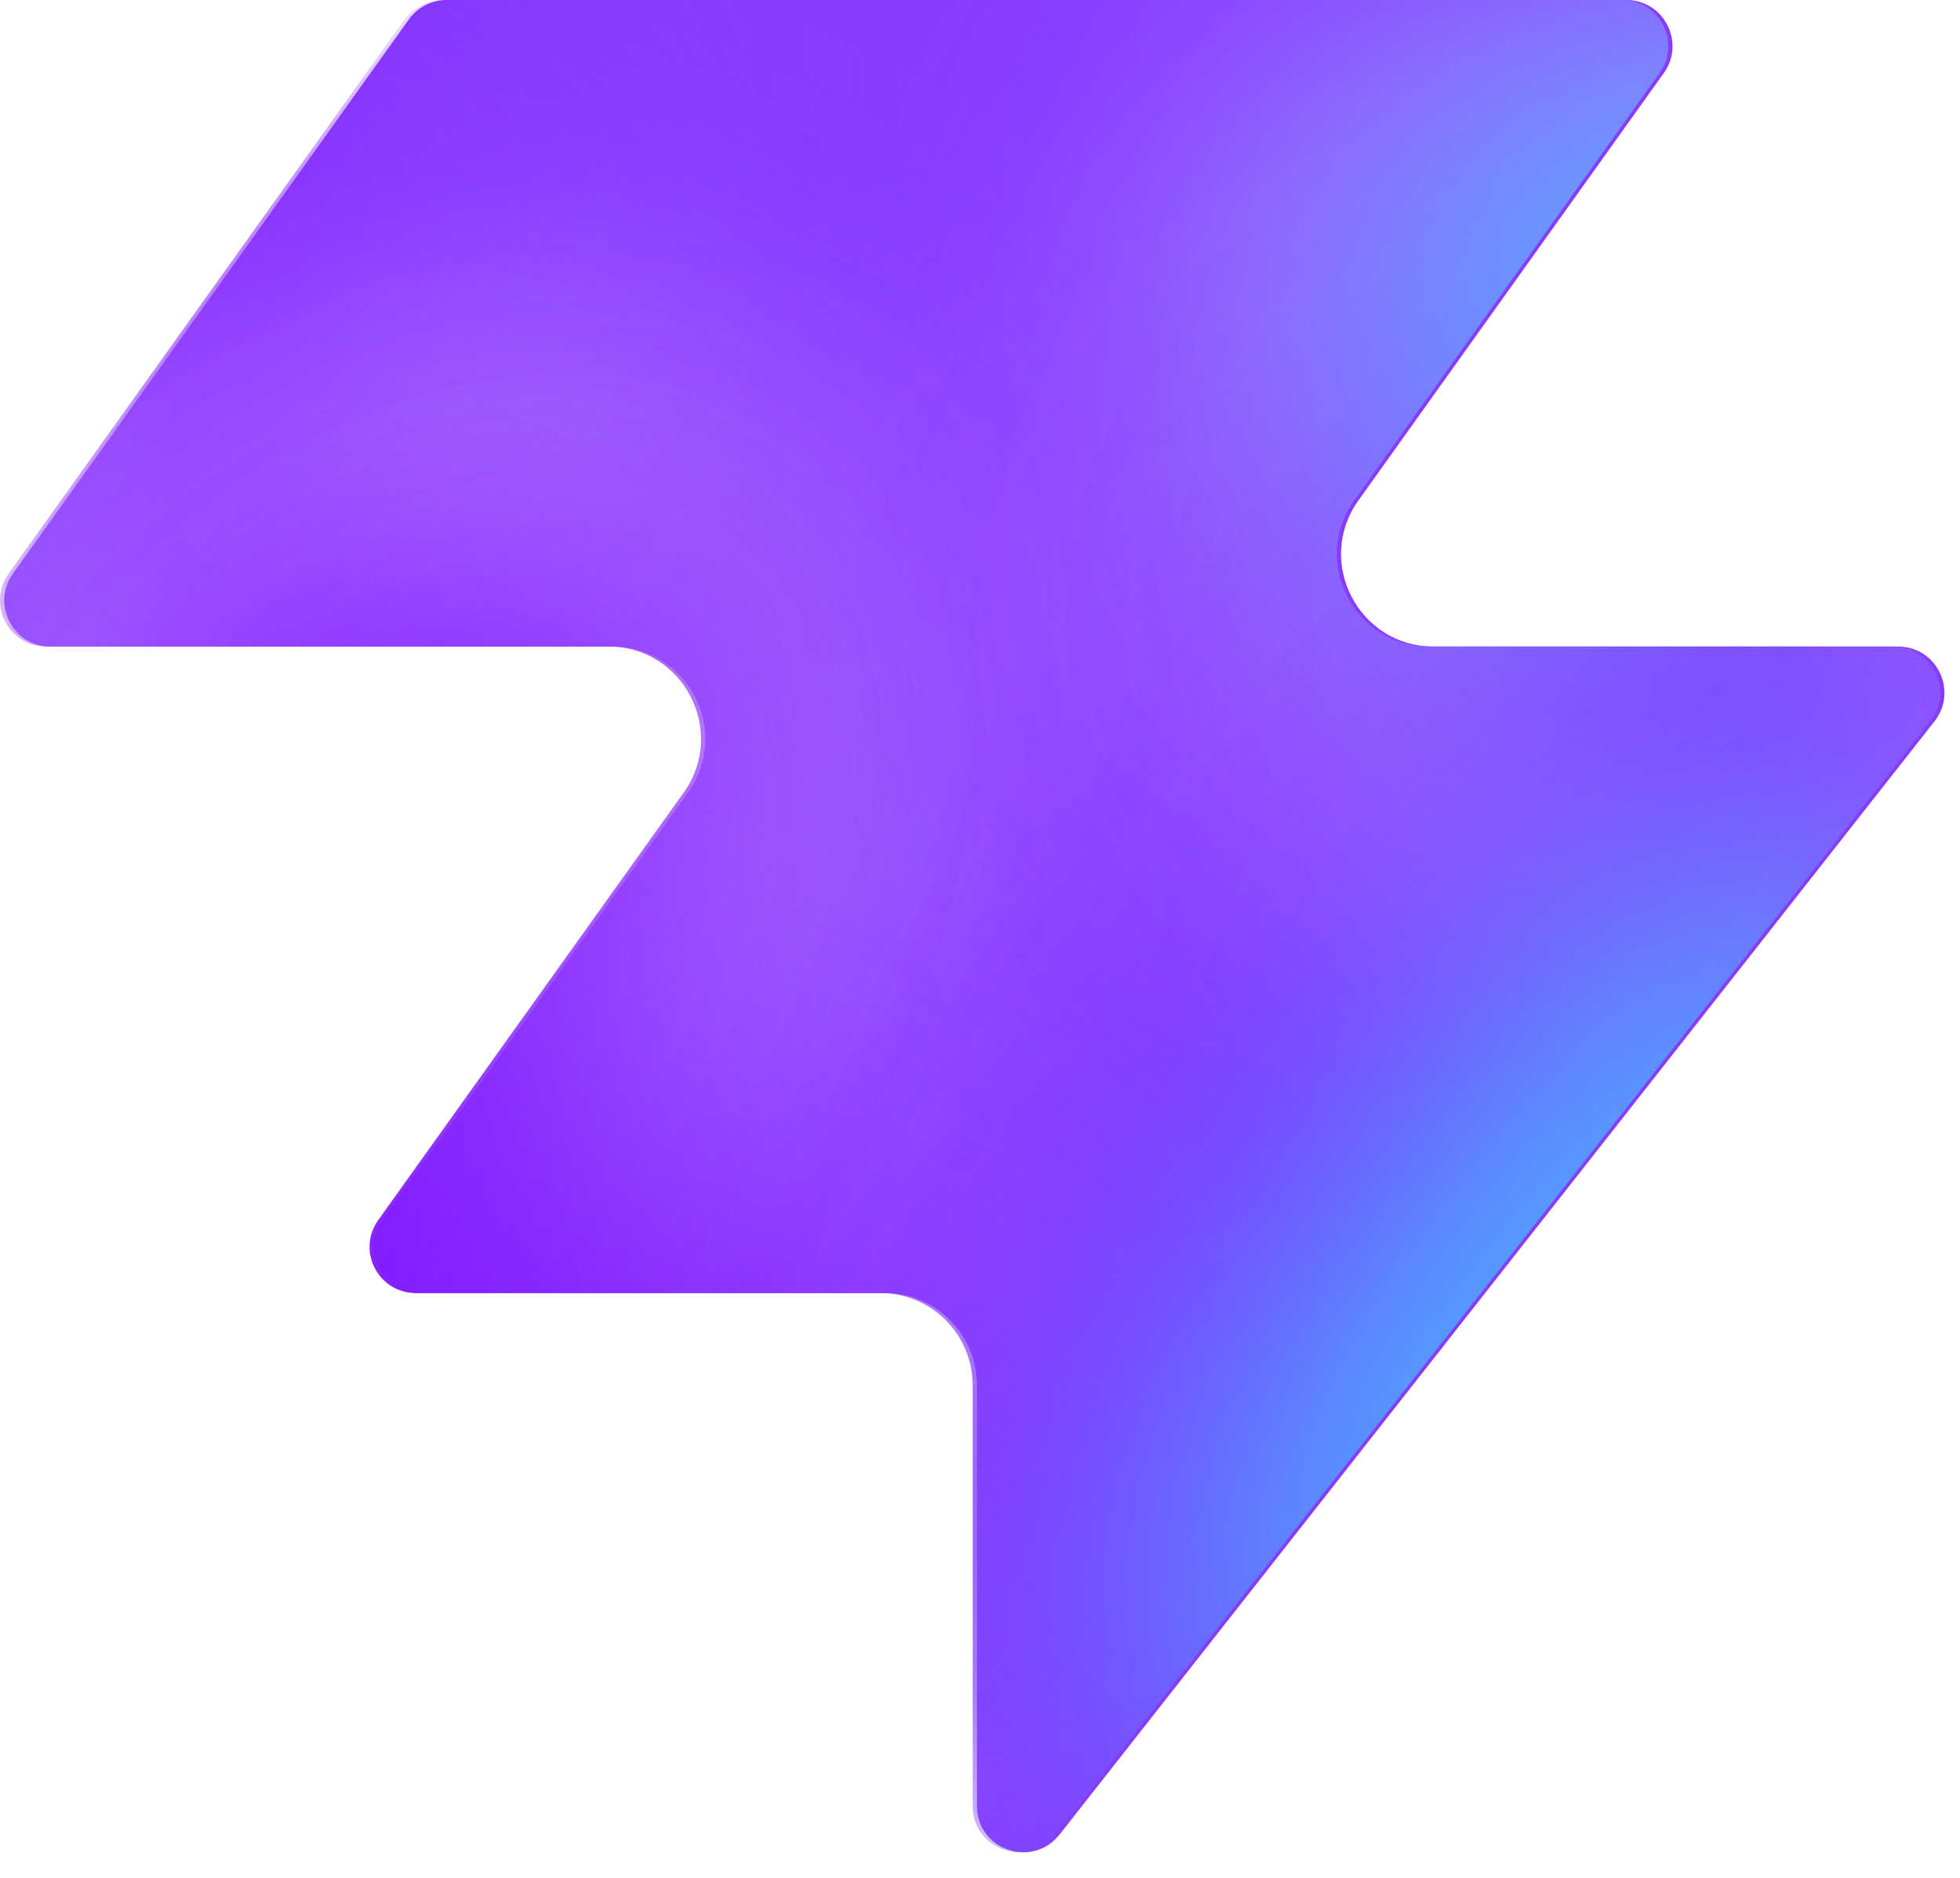
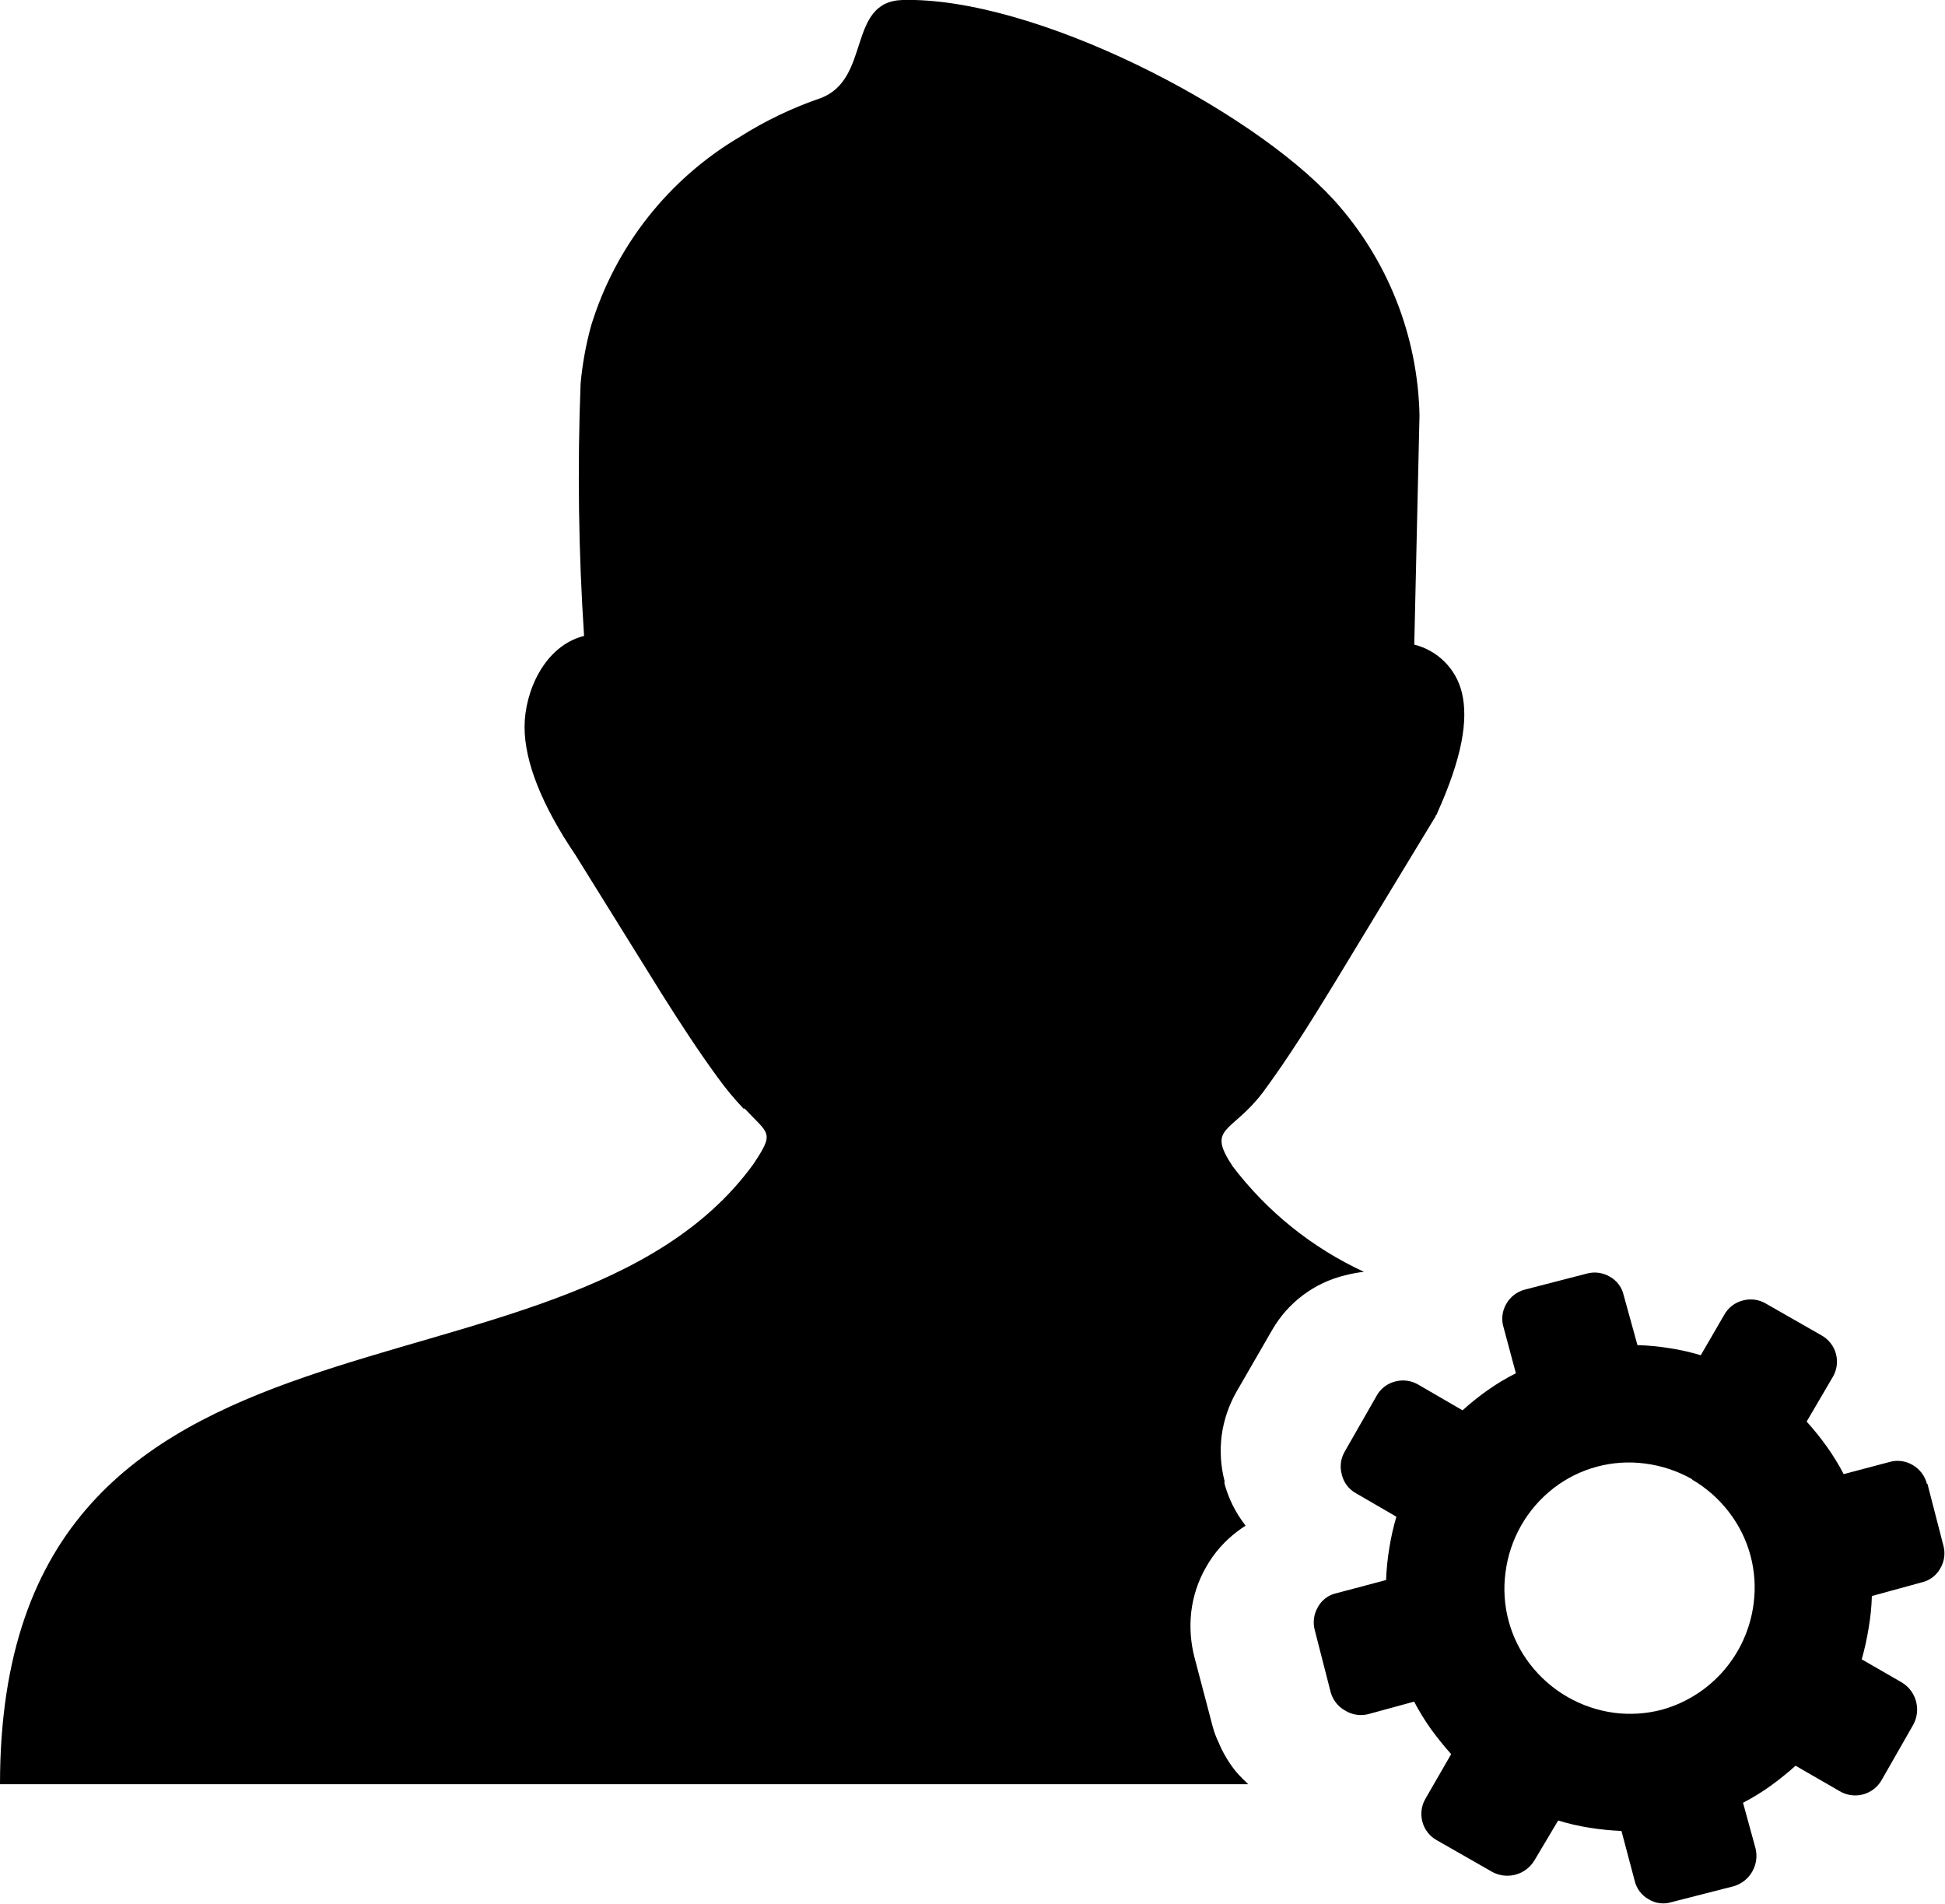
- <svg xmlns="http://www.w3.org/2000/svg" width="48" height="46" fill="none" viewBox="0 0 48 46">
-   <path fill="#863bff" d="M25.946 44.938c-.664.845-2.021.375-2.021-.698V33.937a2.26 2.26 0 0 0-2.262-2.262H10.287c-.92 0-1.456-1.04-.92-1.788l7.48-10.471c1.07-1.497 0-3.578-1.842-3.578H1.237c-.92 0-1.456-1.04-.92-1.788L10.013.474c.214-.297.556-.474.92-.474h28.894c.92 0 1.456 1.04.92 1.788l-7.48 10.471c-1.07 1.498 0 3.579 1.842 3.579h11.377c.943 0 1.473 1.088.89 1.83L25.947 44.94z" style="fill:#863bff;fill:color(display-p3 .525 .23 1);fill-opacity:1" />
-   <mask id="a" width="48" height="46" x="0" y="0" maskUnits="userSpaceOnUse" style="mask-type:alpha">
-     <path fill="#000" d="M25.842 44.938c-.664.844-2.021.375-2.021-.698V33.937a2.26 2.26 0 0 0-2.262-2.262H10.183c-.92 0-1.456-1.04-.92-1.788l7.48-10.471c1.07-1.498 0-3.579-1.842-3.579H1.133c-.92 0-1.456-1.04-.92-1.787L9.91.473c.214-.297.556-.474.92-.474h28.894c.92 0 1.456 1.04.92 1.788l-7.48 10.471c-1.07 1.498 0 3.578 1.842 3.578h11.377c.943 0 1.473 1.088.89 1.832L25.843 44.94z" style="fill:#000;fill-opacity:1" />
-   </mask>
-   <g mask="url(#a)">
-     <g filter="url(#b)">
-       <ellipse cx="5.508" cy="14.704" fill="#ede6ff" rx="5.508" ry="14.704" style="fill:#ede6ff;fill:color(display-p3 .927 .903 1);fill-opacity:1" transform="matrix(.00324 1 1 -.00324 -4.47 31.516)" />
-     </g>
-     <g filter="url(#c)">
-       <ellipse cx="10.399" cy="29.851" fill="#ede6ff" rx="10.399" ry="29.851" style="fill:#ede6ff;fill:color(display-p3 .927 .903 1);fill-opacity:1" transform="matrix(.00324 1 1 -.00324 -39.328 7.883)" />
-     </g>
-     <g filter="url(#d)">
-       <ellipse cx="5.508" cy="30.487" fill="#7e14ff" rx="5.508" ry="30.487" style="fill:#7e14ff;fill:color(display-p3 .492 .077 1);fill-opacity:1" transform="rotate(89.814 -25.913 -14.639)scale(1 -1)" />
-     </g>
-     <g filter="url(#e)">
-       <ellipse cx="5.508" cy="30.599" fill="#7e14ff" rx="5.508" ry="30.599" style="fill:#7e14ff;fill:color(display-p3 .492 .077 1);fill-opacity:1" transform="rotate(89.814 -32.644 -3.334)scale(1 -1)" />
-     </g>
-     <g filter="url(#f)">
-       <ellipse cx="5.508" cy="30.599" fill="#7e14ff" rx="5.508" ry="30.599" style="fill:#7e14ff;fill:color(display-p3 .492 .077 1);fill-opacity:1" transform="matrix(.00324 1 1 -.00324 -34.34 30.47)" />
-     </g>
-     <g filter="url(#g)">
-       <ellipse cx="14.072" cy="22.078" fill="#ede6ff" rx="14.072" ry="22.078" style="fill:#ede6ff;fill:color(display-p3 .927 .903 1);fill-opacity:1" transform="rotate(93.35 24.506 48.493)scale(-1 1)" />
-     </g>
-     <g filter="url(#h)">
-       <ellipse cx="3.47" cy="21.501" fill="#7e14ff" rx="3.47" ry="21.501" style="fill:#7e14ff;fill:color(display-p3 .492 .077 1);fill-opacity:1" transform="rotate(89.009 28.708 47.59)scale(-1 1)" />
-     </g>
-     <g filter="url(#i)">
-       <ellipse cx="3.47" cy="21.501" fill="#7e14ff" rx="3.47" ry="21.501" style="fill:#7e14ff;fill:color(display-p3 .492 .077 1);fill-opacity:1" transform="rotate(89.009 28.708 47.59)scale(-1 1)" />
-     </g>
-     <g filter="url(#j)">
-       <ellipse cx=".387" cy="8.972" fill="#7e14ff" rx="4.407" ry="29.108" style="fill:#7e14ff;fill:color(display-p3 .492 .077 1);fill-opacity:1" transform="rotate(39.51 .387 8.972)" />
-     </g>
-     <g filter="url(#k)">
-       <ellipse cx="47.523" cy="-6.092" fill="#7e14ff" rx="4.407" ry="29.108" style="fill:#7e14ff;fill:color(display-p3 .492 .077 1);fill-opacity:1" transform="rotate(37.892 47.523 -6.092)" />
-     </g>
-     <g filter="url(#l)">
-       <ellipse cx="41.412" cy="6.333" fill="#47bfff" rx="5.971" ry="9.665" style="fill:#47bfff;fill:color(display-p3 .28 .748 1);fill-opacity:1" transform="rotate(37.892 41.412 6.333)" />
-     </g>
-     <g filter="url(#m)">
-       <ellipse cx="-1.879" cy="38.332" fill="#7e14ff" rx="4.407" ry="29.108" style="fill:#7e14ff;fill:color(display-p3 .492 .077 1);fill-opacity:1" transform="rotate(37.892 -1.88 38.332)" />
-     </g>
-     <g filter="url(#n)">
-       <ellipse cx="-1.879" cy="38.332" fill="#7e14ff" rx="4.407" ry="29.108" style="fill:#7e14ff;fill:color(display-p3 .492 .077 1);fill-opacity:1" transform="rotate(37.892 -1.88 38.332)" />
-     </g>
-     <g filter="url(#o)">
-       <ellipse cx="35.651" cy="29.907" fill="#7e14ff" rx="4.407" ry="29.108" style="fill:#7e14ff;fill:color(display-p3 .492 .077 1);fill-opacity:1" transform="rotate(37.892 35.651 29.907)" />
-     </g>
-     <g filter="url(#p)">
-       <ellipse cx="38.418" cy="32.4" fill="#47bfff" rx="5.971" ry="15.297" style="fill:#47bfff;fill:color(display-p3 .28 .748 1);fill-opacity:1" transform="rotate(37.892 38.418 32.4)" />
-     </g>
-   </g>
-   <defs>
-     <filter id="b" width="60.045" height="41.654" x="-19.77" y="16.149" color-interpolation-filters="sRGB" filterUnits="userSpaceOnUse">
-       <feFlood flood-opacity="0" result="BackgroundImageFix" />
-       <feBlend in="SourceGraphic" in2="BackgroundImageFix" result="shape" />
-       <feGaussianBlur result="effect1_foregroundBlur_2002_17158" stdDeviation="7.659" />
-     </filter>
-     <filter id="c" width="90.34" height="51.437" x="-54.613" y="-7.533" color-interpolation-filters="sRGB" filterUnits="userSpaceOnUse">
-       <feFlood flood-opacity="0" result="BackgroundImageFix" />
-       <feBlend in="SourceGraphic" in2="BackgroundImageFix" result="shape" />
-       <feGaussianBlur result="effect1_foregroundBlur_2002_17158" stdDeviation="7.659" />
-     </filter>
-     <filter id="d" width="79.355" height="29.4" x="-49.64" y="2.03" color-interpolation-filters="sRGB" filterUnits="userSpaceOnUse">
-       <feFlood flood-opacity="0" result="BackgroundImageFix" />
-       <feBlend in="SourceGraphic" in2="BackgroundImageFix" result="shape" />
-       <feGaussianBlur result="effect1_foregroundBlur_2002_17158" stdDeviation="4.596" />
-     </filter>
-     <filter id="e" width="79.579" height="29.4" x="-45.045" y="20.029" color-interpolation-filters="sRGB" filterUnits="userSpaceOnUse">
-       <feFlood flood-opacity="0" result="BackgroundImageFix" />
-       <feBlend in="SourceGraphic" in2="BackgroundImageFix" result="shape" />
-       <feGaussianBlur result="effect1_foregroundBlur_2002_17158" stdDeviation="4.596" />
-     </filter>
-     <filter id="f" width="79.579" height="29.4" x="-43.513" y="21.178" color-interpolation-filters="sRGB" filterUnits="userSpaceOnUse">
-       <feFlood flood-opacity="0" result="BackgroundImageFix" />
-       <feBlend in="SourceGraphic" in2="BackgroundImageFix" result="shape" />
-       <feGaussianBlur result="effect1_foregroundBlur_2002_17158" stdDeviation="4.596" />
-     </filter>
-     <filter id="g" width="74.749" height="58.852" x="15.756" y="-17.901" color-interpolation-filters="sRGB" filterUnits="userSpaceOnUse">
-       <feFlood flood-opacity="0" result="BackgroundImageFix" />
-       <feBlend in="SourceGraphic" in2="BackgroundImageFix" result="shape" />
-       <feGaussianBlur result="effect1_foregroundBlur_2002_17158" stdDeviation="7.659" />
-     </filter>
-     <filter id="h" width="61.377" height="25.362" x="23.548" y="2.284" color-interpolation-filters="sRGB" filterUnits="userSpaceOnUse">
-       <feFlood flood-opacity="0" result="BackgroundImageFix" />
-       <feBlend in="SourceGraphic" in2="BackgroundImageFix" result="shape" />
-       <feGaussianBlur result="effect1_foregroundBlur_2002_17158" stdDeviation="4.596" />
-     </filter>
-     <filter id="i" width="61.377" height="25.362" x="23.548" y="2.284" color-interpolation-filters="sRGB" filterUnits="userSpaceOnUse">
-       <feFlood flood-opacity="0" result="BackgroundImageFix" />
-       <feBlend in="SourceGraphic" in2="BackgroundImageFix" result="shape" />
-       <feGaussianBlur result="effect1_foregroundBlur_2002_17158" stdDeviation="4.596" />
-     </filter>
-     <filter id="j" width="56.045" height="63.649" x="-27.636" y="-22.853" color-interpolation-filters="sRGB" filterUnits="userSpaceOnUse">
-       <feFlood flood-opacity="0" result="BackgroundImageFix" />
-       <feBlend in="SourceGraphic" in2="BackgroundImageFix" result="shape" />
-       <feGaussianBlur result="effect1_foregroundBlur_2002_17158" stdDeviation="4.596" />
-     </filter>
-     <filter id="k" width="54.814" height="64.646" x="20.116" y="-38.415" color-interpolation-filters="sRGB" filterUnits="userSpaceOnUse">
-       <feFlood flood-opacity="0" result="BackgroundImageFix" />
-       <feBlend in="SourceGraphic" in2="BackgroundImageFix" result="shape" />
-       <feGaussianBlur result="effect1_foregroundBlur_2002_17158" stdDeviation="4.596" />
-     </filter>
-     <filter id="l" width="33.541" height="35.313" x="24.641" y="-11.323" color-interpolation-filters="sRGB" filterUnits="userSpaceOnUse">
-       <feFlood flood-opacity="0" result="BackgroundImageFix" />
-       <feBlend in="SourceGraphic" in2="BackgroundImageFix" result="shape" />
-       <feGaussianBlur result="effect1_foregroundBlur_2002_17158" stdDeviation="4.596" />
-     </filter>
-     <filter id="m" width="54.814" height="64.646" x="-29.286" y="6.009" color-interpolation-filters="sRGB" filterUnits="userSpaceOnUse">
-       <feFlood flood-opacity="0" result="BackgroundImageFix" />
-       <feBlend in="SourceGraphic" in2="BackgroundImageFix" result="shape" />
-       <feGaussianBlur result="effect1_foregroundBlur_2002_17158" stdDeviation="4.596" />
-     </filter>
-     <filter id="n" width="54.814" height="64.646" x="-29.286" y="6.009" color-interpolation-filters="sRGB" filterUnits="userSpaceOnUse">
-       <feFlood flood-opacity="0" result="BackgroundImageFix" />
-       <feBlend in="SourceGraphic" in2="BackgroundImageFix" result="shape" />
-       <feGaussianBlur result="effect1_foregroundBlur_2002_17158" stdDeviation="4.596" />
-     </filter>
-     <filter id="o" width="54.814" height="64.646" x="8.244" y="-2.416" color-interpolation-filters="sRGB" filterUnits="userSpaceOnUse">
-       <feFlood flood-opacity="0" result="BackgroundImageFix" />
-       <feBlend in="SourceGraphic" in2="BackgroundImageFix" result="shape" />
-       <feGaussianBlur result="effect1_foregroundBlur_2002_17158" stdDeviation="4.596" />
-     </filter>
-     <filter id="p" width="39.409" height="43.623" x="18.713" y="10.588" color-interpolation-filters="sRGB" filterUnits="userSpaceOnUse">
-       <feFlood flood-opacity="0" result="BackgroundImageFix" />
-       <feBlend in="SourceGraphic" in2="BackgroundImageFix" result="shape" />
-       <feGaussianBlur result="effect1_foregroundBlur_2002_17158" stdDeviation="4.596" />
-     </filter>
-   </defs>
+ <svg xmlns="http://www.w3.org/2000/svg" id="Layer_1" data-name="Layer 1" viewBox="0 0 122.88 120.26">
+   <path d="M47,70.06a19,19,0,0,1-1.66-2c-1.23-1.68-2.37-3.44-3.49-5.21L36.35,54c-2.1-3.1-3.21-5.86-3.21-8.08s1.25-5.12,3.76-5.75a152.65,152.65,0,0,1-.22-15.93,21.05,21.05,0,0,1,.66-3.65A21,21,0,0,1,46.75,8.64,24.2,24.2,0,0,1,51.84,6.2C55.05,5,53.5.12,57,0,65.34-.22,79,6.87,84.26,12.62a20.91,20.91,0,0,1,5.42,13.61l-.33,14.49a4.12,4.12,0,0,1,3,3c.44,1.77,0,4.2-1.55,7.64h0c0,.11-.11.11-.11.22L84.37,62c-1.44,2.36-2.92,4.75-4.58,7-2,2.63-3.59,2.16-1.91,4.68a22,22,0,0,0,8.29,6.66,8.55,8.55,0,0,0-1.19.22h0A7.29,7.29,0,0,0,80.38,84l-2.27,3.93a7.63,7.63,0,0,0-.93,2.77h0a7.61,7.61,0,0,0,.18,2.84l0,.18a7.45,7.45,0,0,0,1.27,2.57l.06.09q-.24.15-.48.33a7.3,7.3,0,0,0-2,2.26,7.39,7.39,0,0,0-.95,2.85,7.93,7.93,0,0,0,.2,2.86h0l1.15,4.37a5.51,5.51,0,0,0,.37,1,7.55,7.55,0,0,0,1,1.73c.1.13.21.25.32.37s.37.38.56.56H0c0-33,35.5-22.55,47.58-39.15,1.39-2.08,1-1.88-.55-3.55Zm74.74,23.68a1.92,1.92,0,0,0-.91-1.2,1.86,1.86,0,0,0-1.48-.18l-2.87.76a14.86,14.86,0,0,0-1.06-1.73,18.15,18.15,0,0,0-1.28-1.59L115.78,87a1.9,1.9,0,0,0-.71-2.65l-3.5-2a1.89,1.89,0,0,0-1.46-.2,1.87,1.87,0,0,0-1.18.91l-1.48,2.55a14.06,14.06,0,0,0-2-.45,15.22,15.22,0,0,0-2-.19l-.87-3.15a1.78,1.78,0,0,0-.87-1.17,1.89,1.89,0,0,0-1.49-.19l-3.87,1a1.9,1.9,0,0,0-1.19.91A1.86,1.86,0,0,0,95,83.88l.77,2.87A13.36,13.36,0,0,0,94,87.81a16.31,16.31,0,0,0-1.6,1.28l-2.79-1.62a1.9,1.9,0,0,0-1.47-.2,1.85,1.85,0,0,0-1.18.92l-2,3.5a1.87,1.87,0,0,0-.19,1.45,1.81,1.81,0,0,0,.9,1.19l2.55,1.48a15.58,15.58,0,0,0-.45,2,15.35,15.35,0,0,0-.2,2l-3.13.83a1.76,1.76,0,0,0-1.18.88,1.9,1.9,0,0,0-.19,1.48l1,3.9a1.91,1.91,0,0,0,.92,1.16,1.88,1.88,0,0,0,1.46.22l2.89-.79a14.86,14.86,0,0,0,1.06,1.73c.4.55.83,1.08,1.28,1.59l-1.61,2.79a1.91,1.91,0,0,0-.21,1.47,1.88,1.88,0,0,0,.92,1.18l3.5,2a2,2,0,0,0,2.65-.71L98.44,115a14.1,14.1,0,0,0,2,.46,17.27,17.27,0,0,0,2,.2l.83,3.13a1.82,1.82,0,0,0,.89,1.19,1.77,1.77,0,0,0,1.47.17l3.91-1a2,2,0,0,0,1.37-2.39l-.79-2.88a14.07,14.07,0,0,0,1.73-1.06,19.77,19.77,0,0,0,1.59-1.28l2.79,1.61a1.92,1.92,0,0,0,2.65-.71l2-3.5a2,2,0,0,0-.71-2.65l-2.55-1.47a17.82,17.82,0,0,0,.44-2,14.25,14.25,0,0,0,.2-2l3.14-.86a1.79,1.79,0,0,0,1.18-.88,1.86,1.86,0,0,0,.19-1.48l-1-3.87Zm-14.86-.29a8,8,0,0,1,2.36,2.08,7.78,7.78,0,0,1,1.55,5.76A8,8,0,0,1,105,108a7.87,7.87,0,0,1-3,.2,8.06,8.06,0,0,1-5.35-3.09,7.79,7.79,0,0,1-1.54-5.75A8,8,0,0,1,98.16,94a7.78,7.78,0,0,1,5.76-1.55,8.09,8.09,0,0,1,3,1Z" />
</svg>
